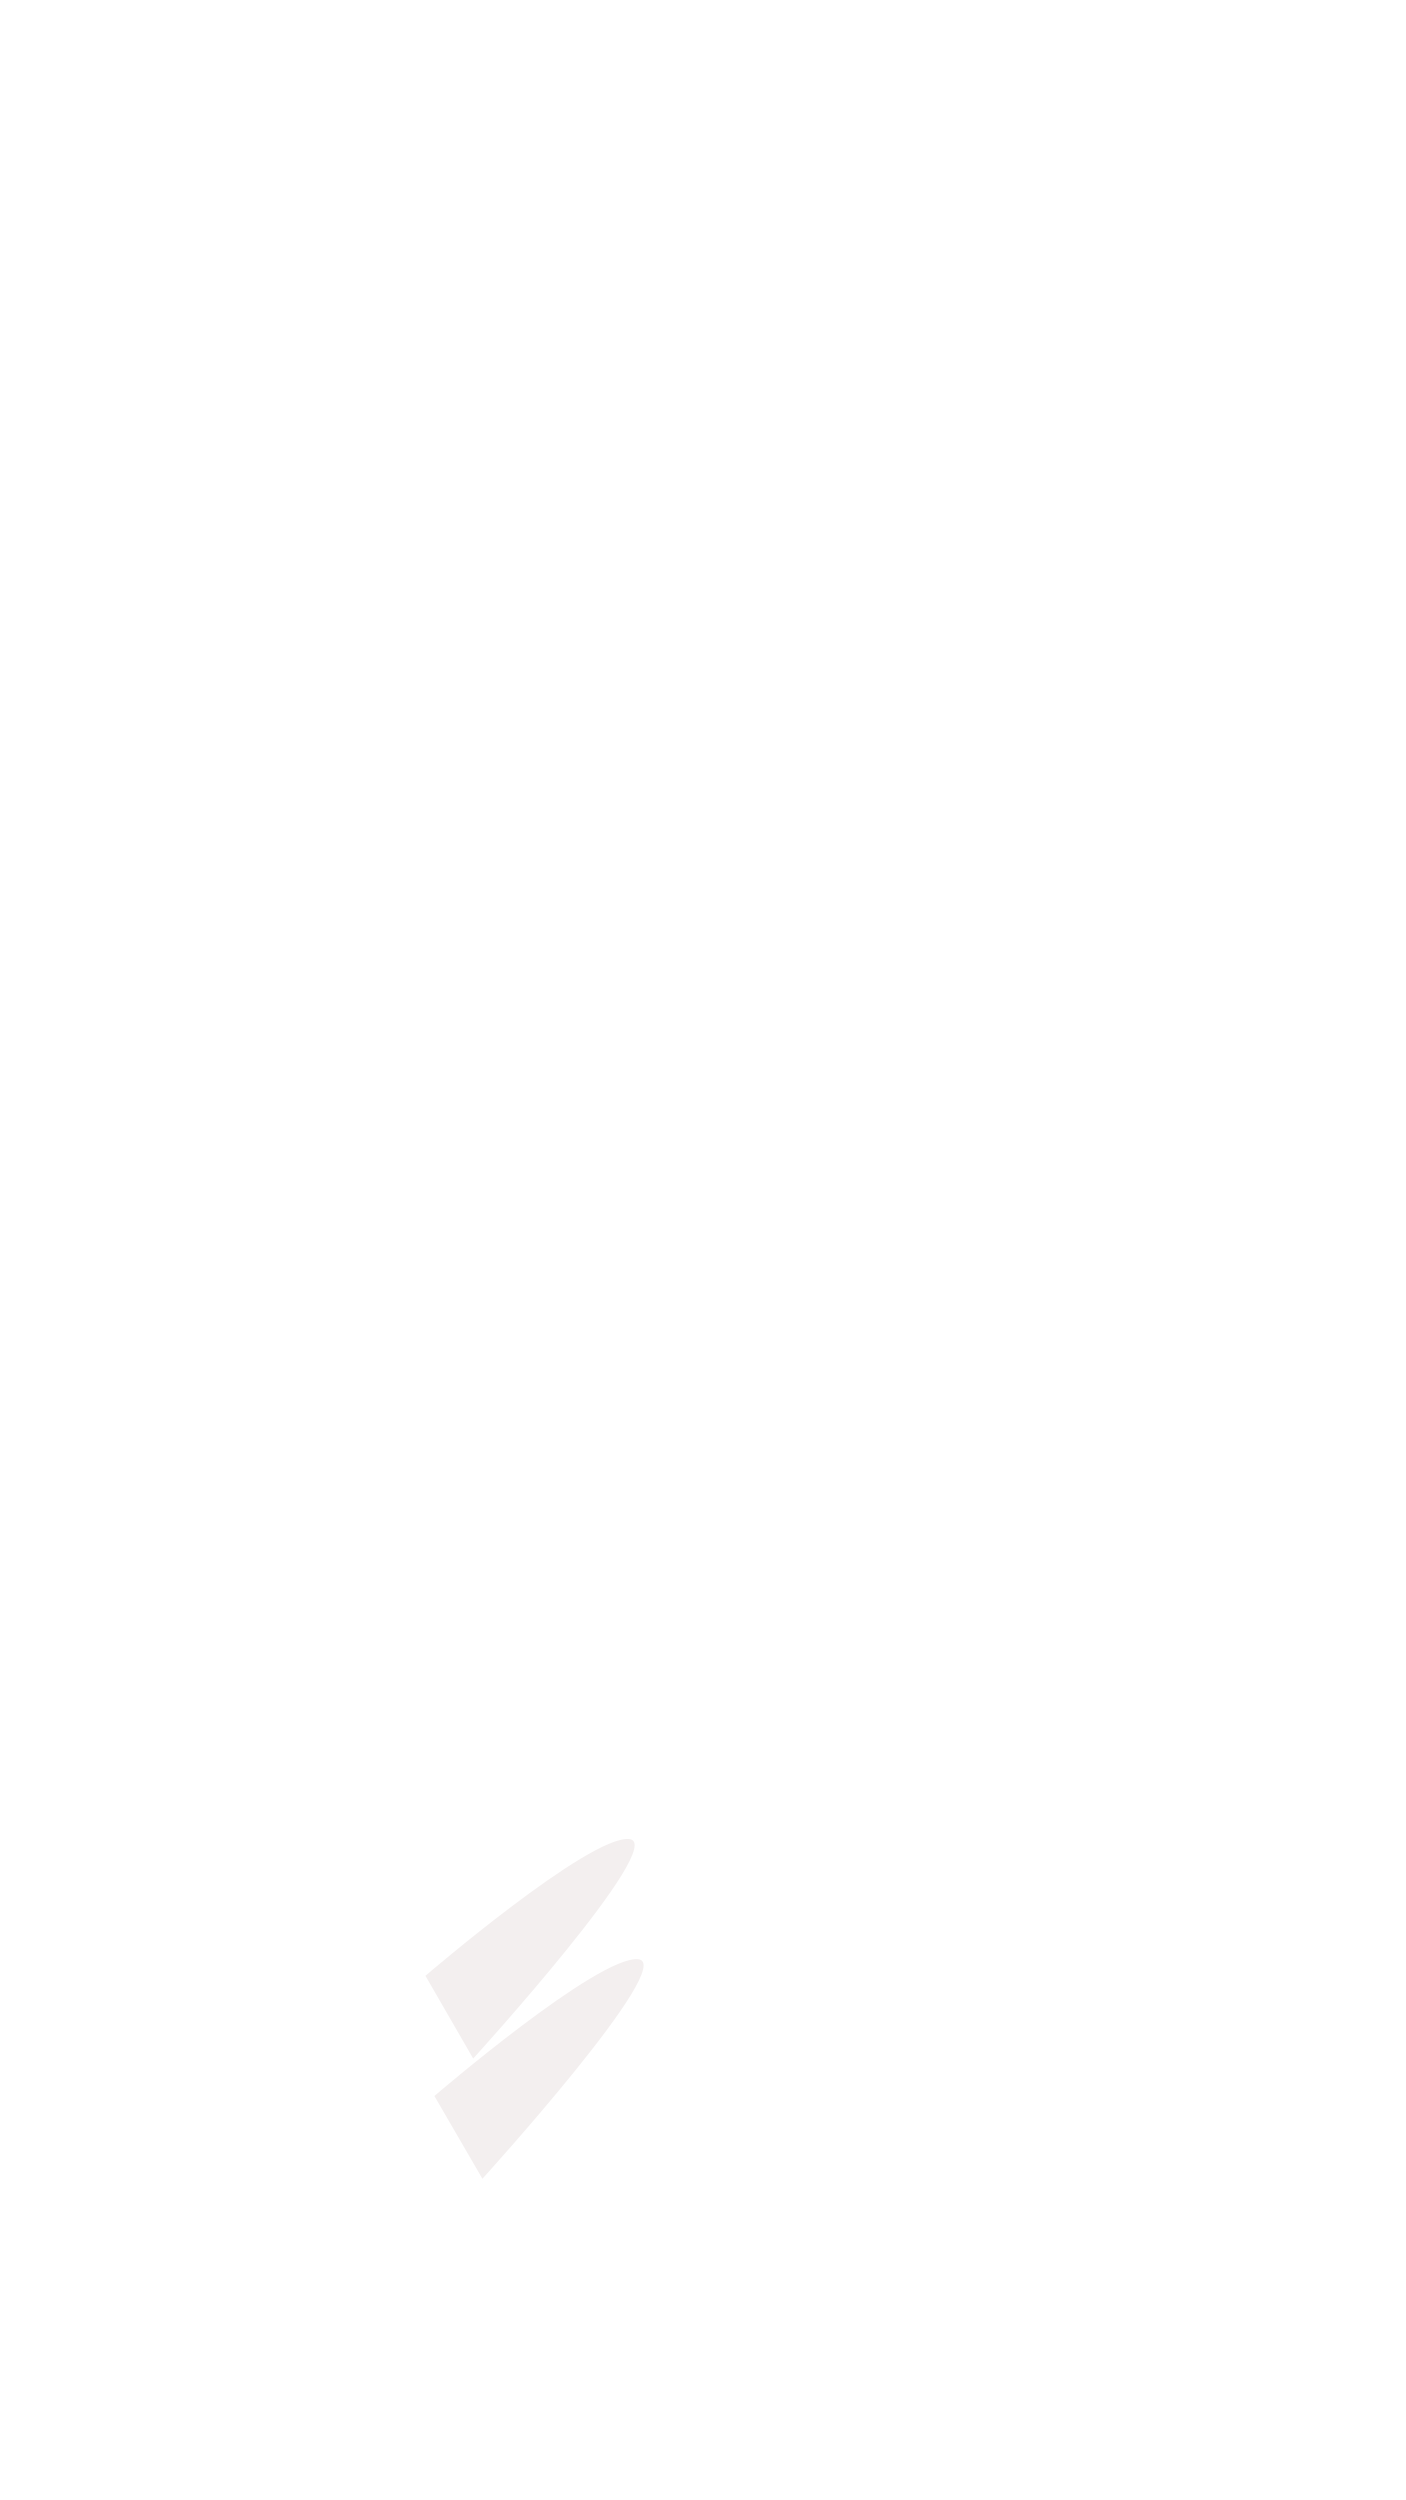
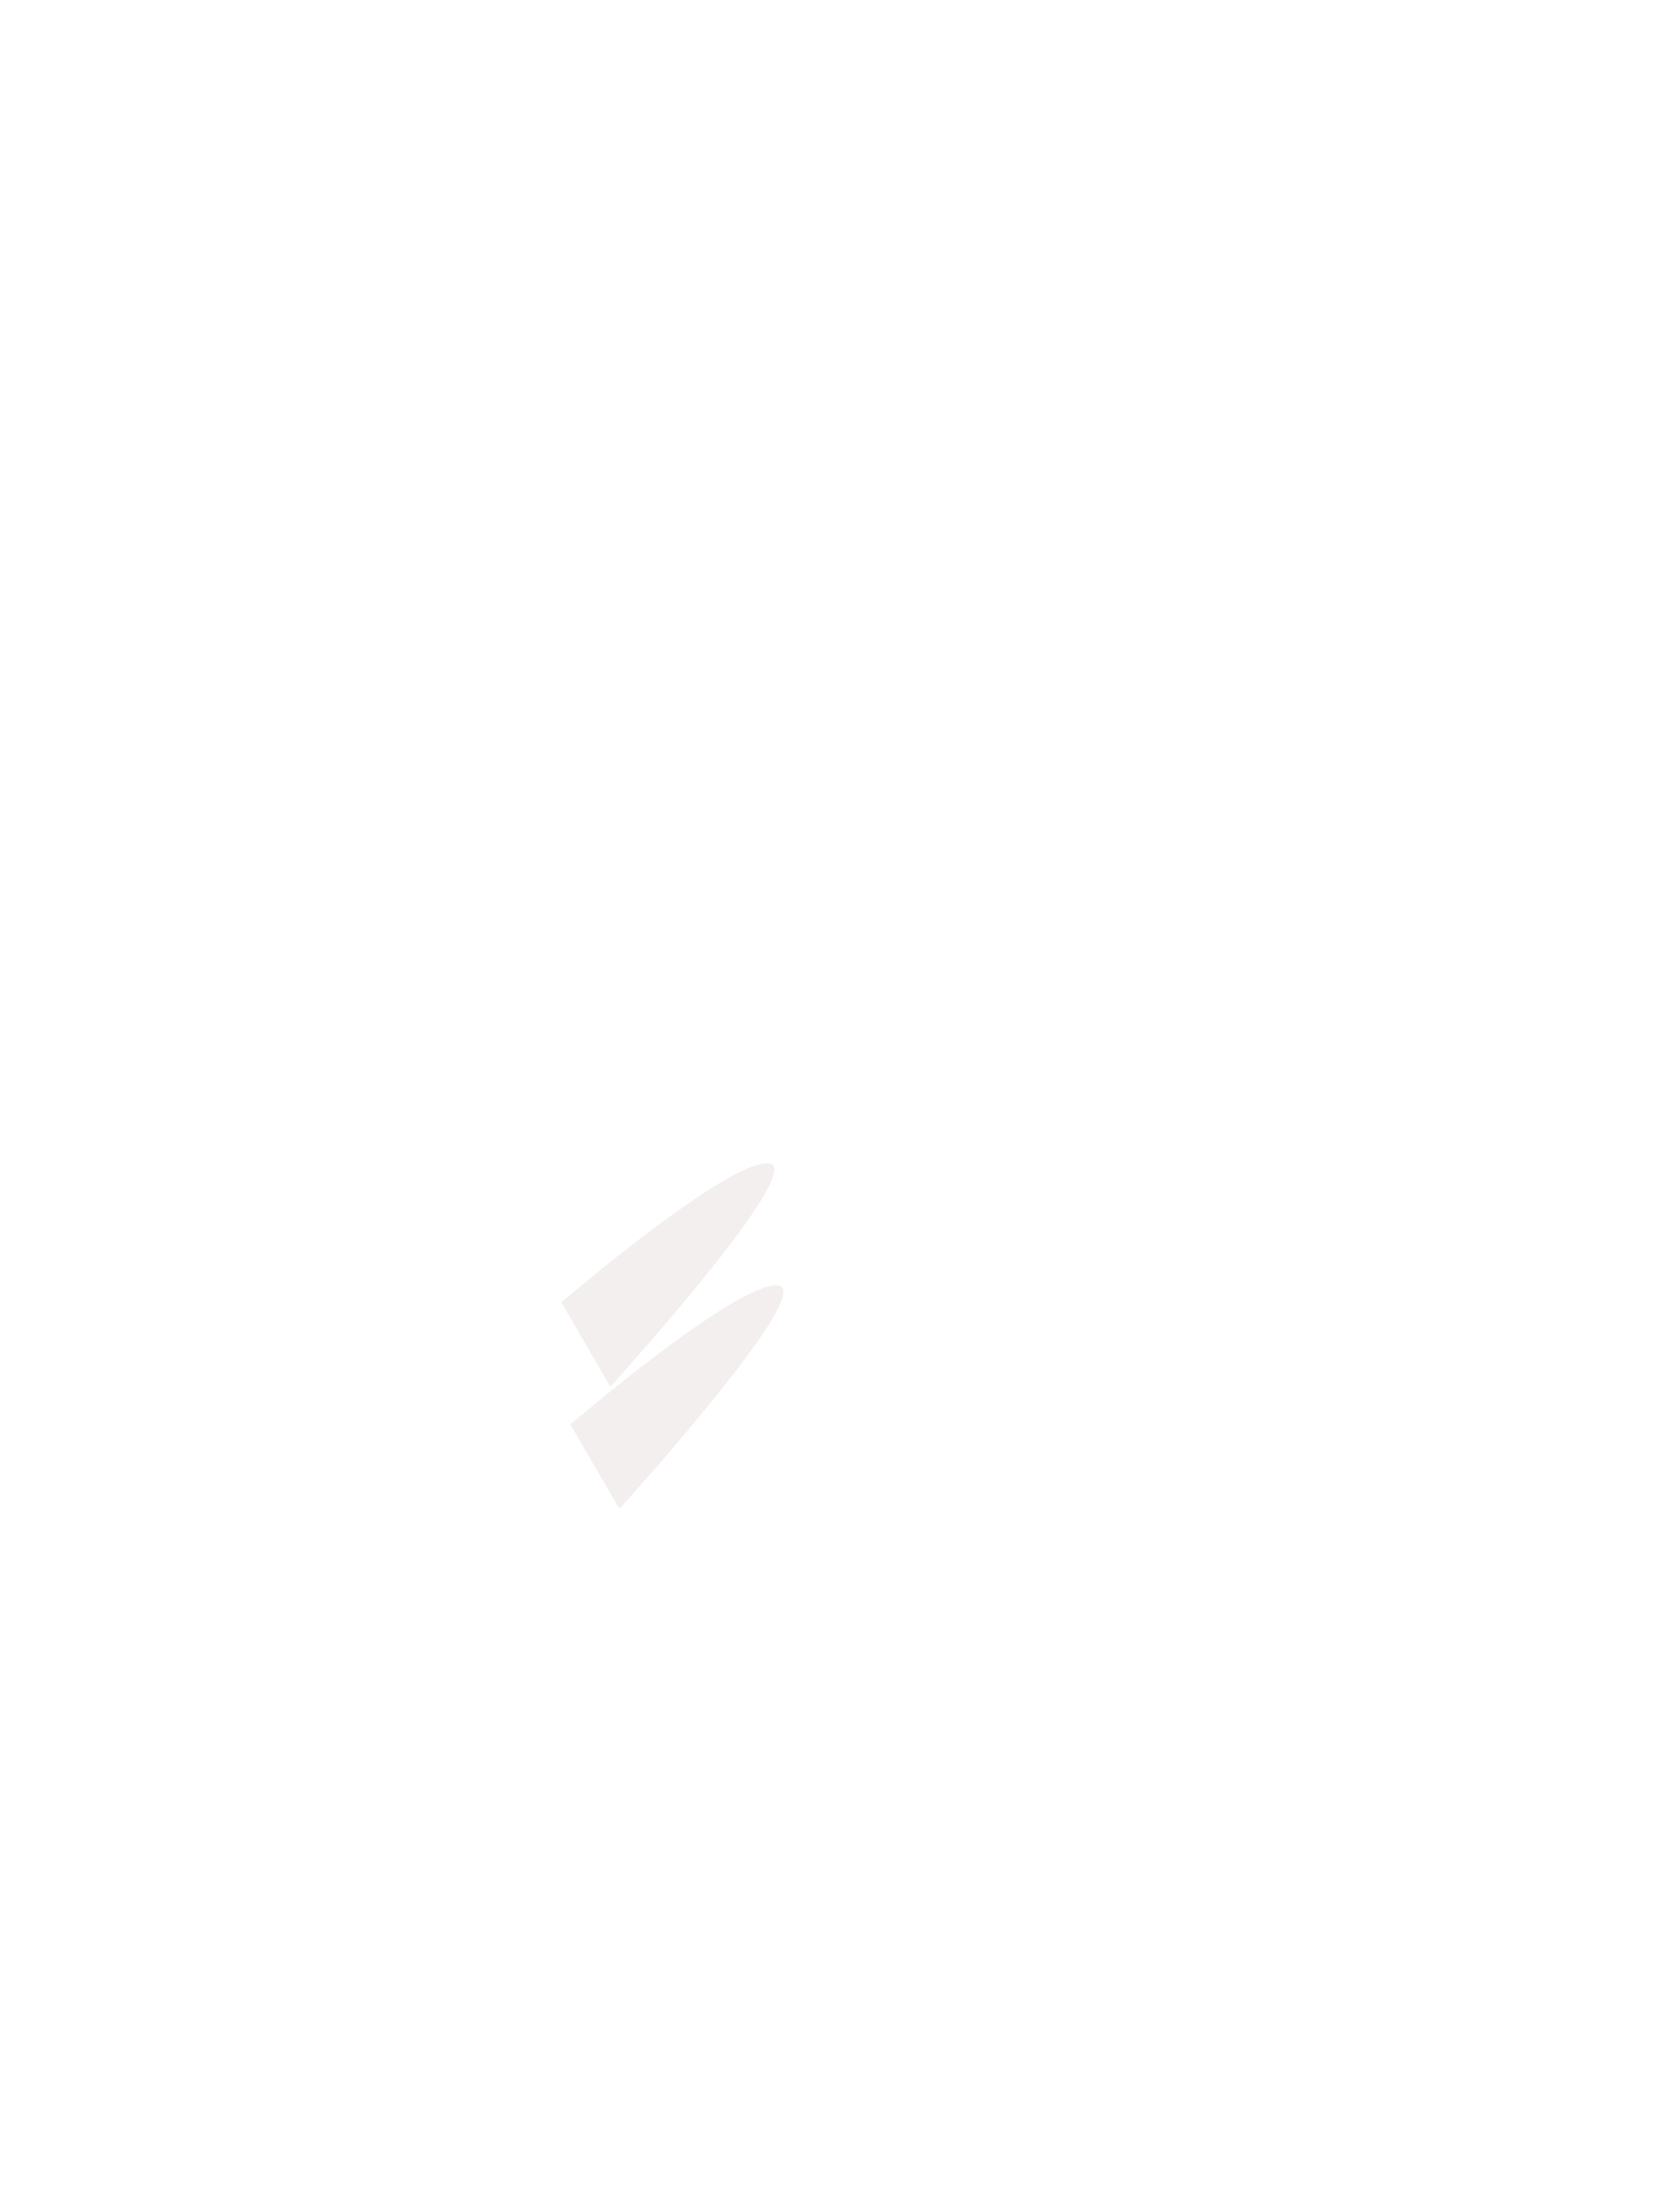
- <svg xmlns="http://www.w3.org/2000/svg" version="1.1" id="Layer_11" x="0px" y="0px" viewBox="0 0 518.1 921.4" style="enable-background:new 0 0 518.1 921.4;" xml:space="preserve">
+ <svg xmlns="http://www.w3.org/2000/svg" version="1.1" id="left-mark" x="0px" y="0px" viewBox="0 0 517 677.7" style="enable-background:new 0 0 517 677.7;" xml:space="preserve">
  <style type="text/css">
	.left-mark1{fill:#F3EFEF;}
</style>
  <g id="left-mark">
-     <path class="left-mark1" d="M156.8,728.2c0,0,60.3-51.8,75.1-50.4s-57.5,80.9-57.5,80.9L156.8,728.2z" />
-     <path class="left-mark1" d="M160.1,772.5c0,0,60.3-51.8,75.1-50.4S177.8,803,177.8,803L160.1,772.5z" />
+     <path class="left-mark1" d="M172.8,401c0,0,51.3-44,63.9-42.8c12.6,1.2-48.8,68.8-48.8,68.8L172.8,401z" />
+     <path class="left-mark1" d="M175.6,438.6c0,0,51.3-44,63.9-42.8c12.6,1.2-48.8,68.8-48.8,68.8L175.6,438.6z" />
  </g>
</svg>
